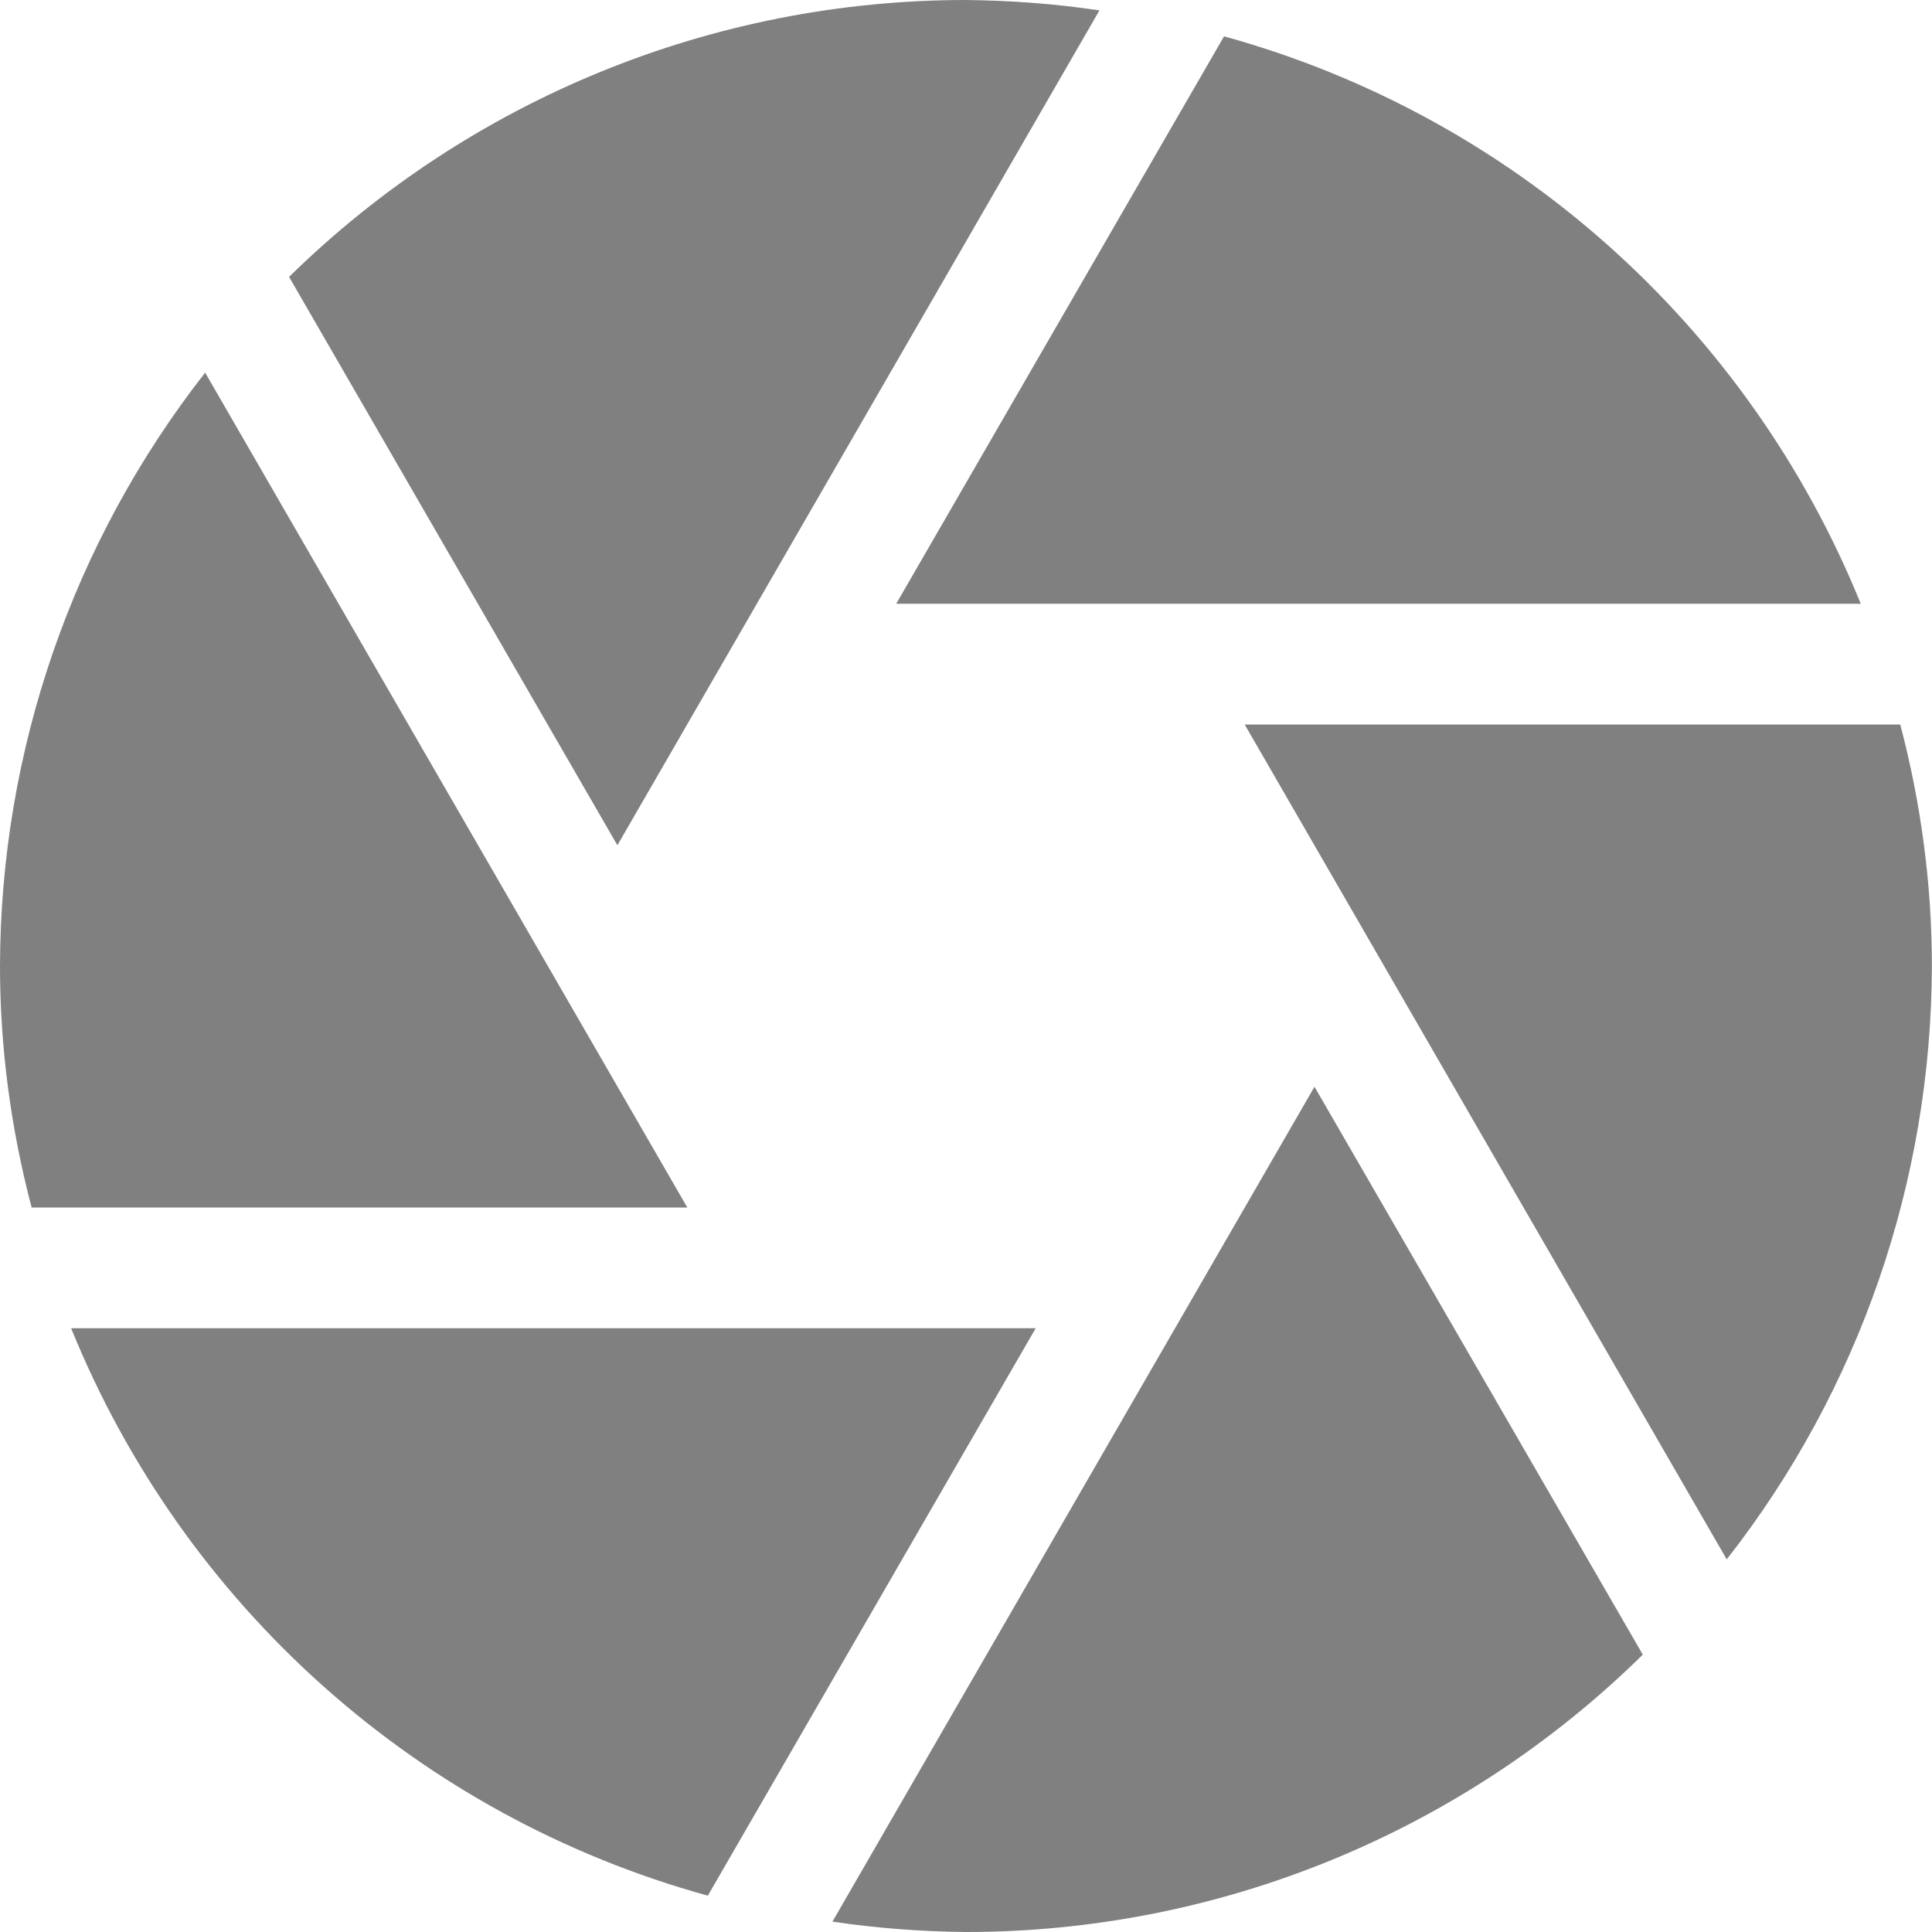
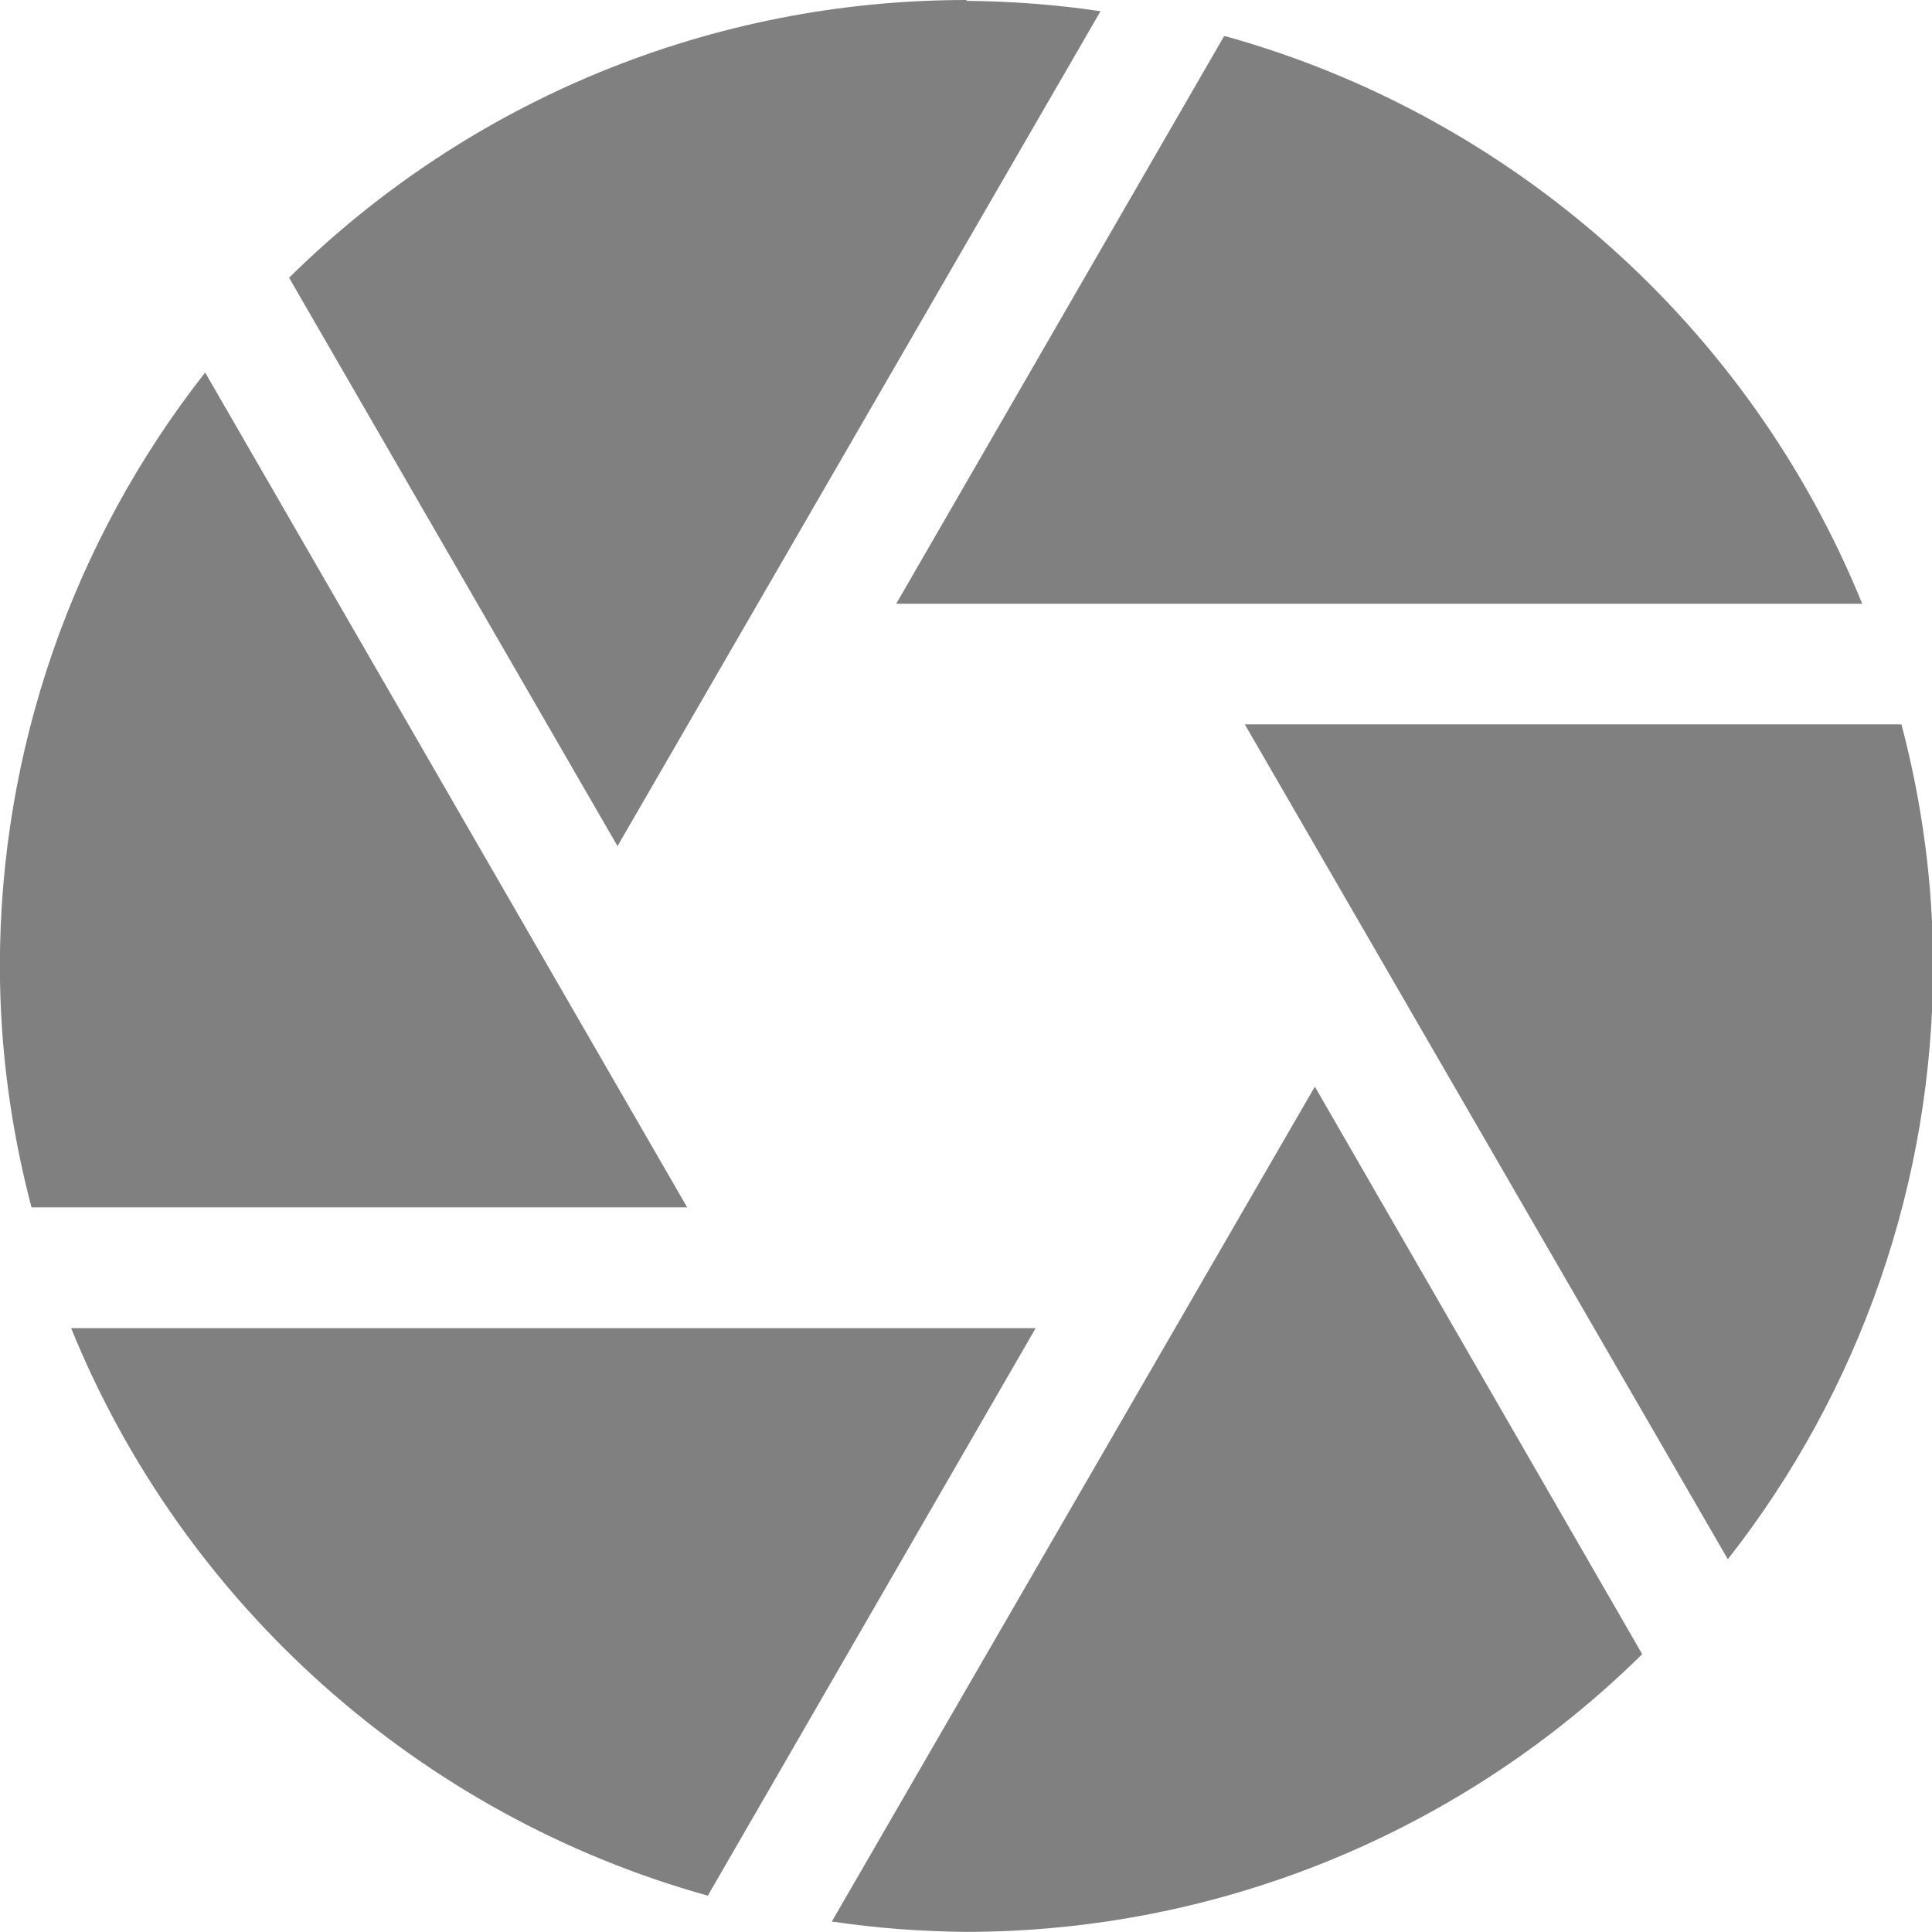
- <svg xmlns="http://www.w3.org/2000/svg" version="1.1" viewBox="0 0 16 16">
-   <path d="m8 3.8e-5c-2.098 0-4.109 0.824-5.606 2.293l2.719 4.707 3.992-6.914c-0.367-0.055-0.734-0.082-1.105-0.086zm2.137 0.301-2.715 4.699h7.988c-0.934-2.301-2.879-4.039-5.273-4.699zm-8.438 2.785c-1.098 1.402-1.695 3.133-1.699 4.914 0 0.676 0.09 1.348 0.262 2h5.43zm8.609 2.914 3.992 6.914c1.098-1.402 1.695-3.133 1.699-4.914 0-0.676-0.09-1.348-0.262-2zm0.578 3-3.992 6.914c0.367 0.055 0.734 0.082 1.105 0.086 2.098 0 4.109-0.824 5.606-2.297zm-10.297 2c0.934 2.301 2.879 4.039 5.273 4.699l2.715-4.699z" fill="#808080" />
+ <svg xmlns="http://www.w3.org/2000/svg" version="1.1" viewBox="0 0 16 16" fill="gray">
+   <path d="m8 3.8e-5c-2.1 0-4.11 0.824-5.606 2.3l2.72 4.707 4-6.914c-0.367-0.055-0.734-0.082-1.105-0.086zm2.137 0.3-2.715 4.7h8c-0.934-2.3-2.9-4.04-5.273-4.7zm-8.438 2.785c-1.1 1.4-1.7 3.133-1.7 4.914 0 0.676 0.09 1.348 0.262 2h5.43zm8.61 2.914 4 6.914c1.1-1.4 1.7-3.133 1.7-4.914 0-0.676-0.09-1.348-0.262-2zm0.58 3-4 6.914c0.367 0.055 0.734 0.082 1.105 0.086 2.1 0 4.109-0.824 5.606-2.3zm-10.3 2c0.934 2.3 2.9 4.04 5.273 4.7l2.715-4.7z" />
</svg>
